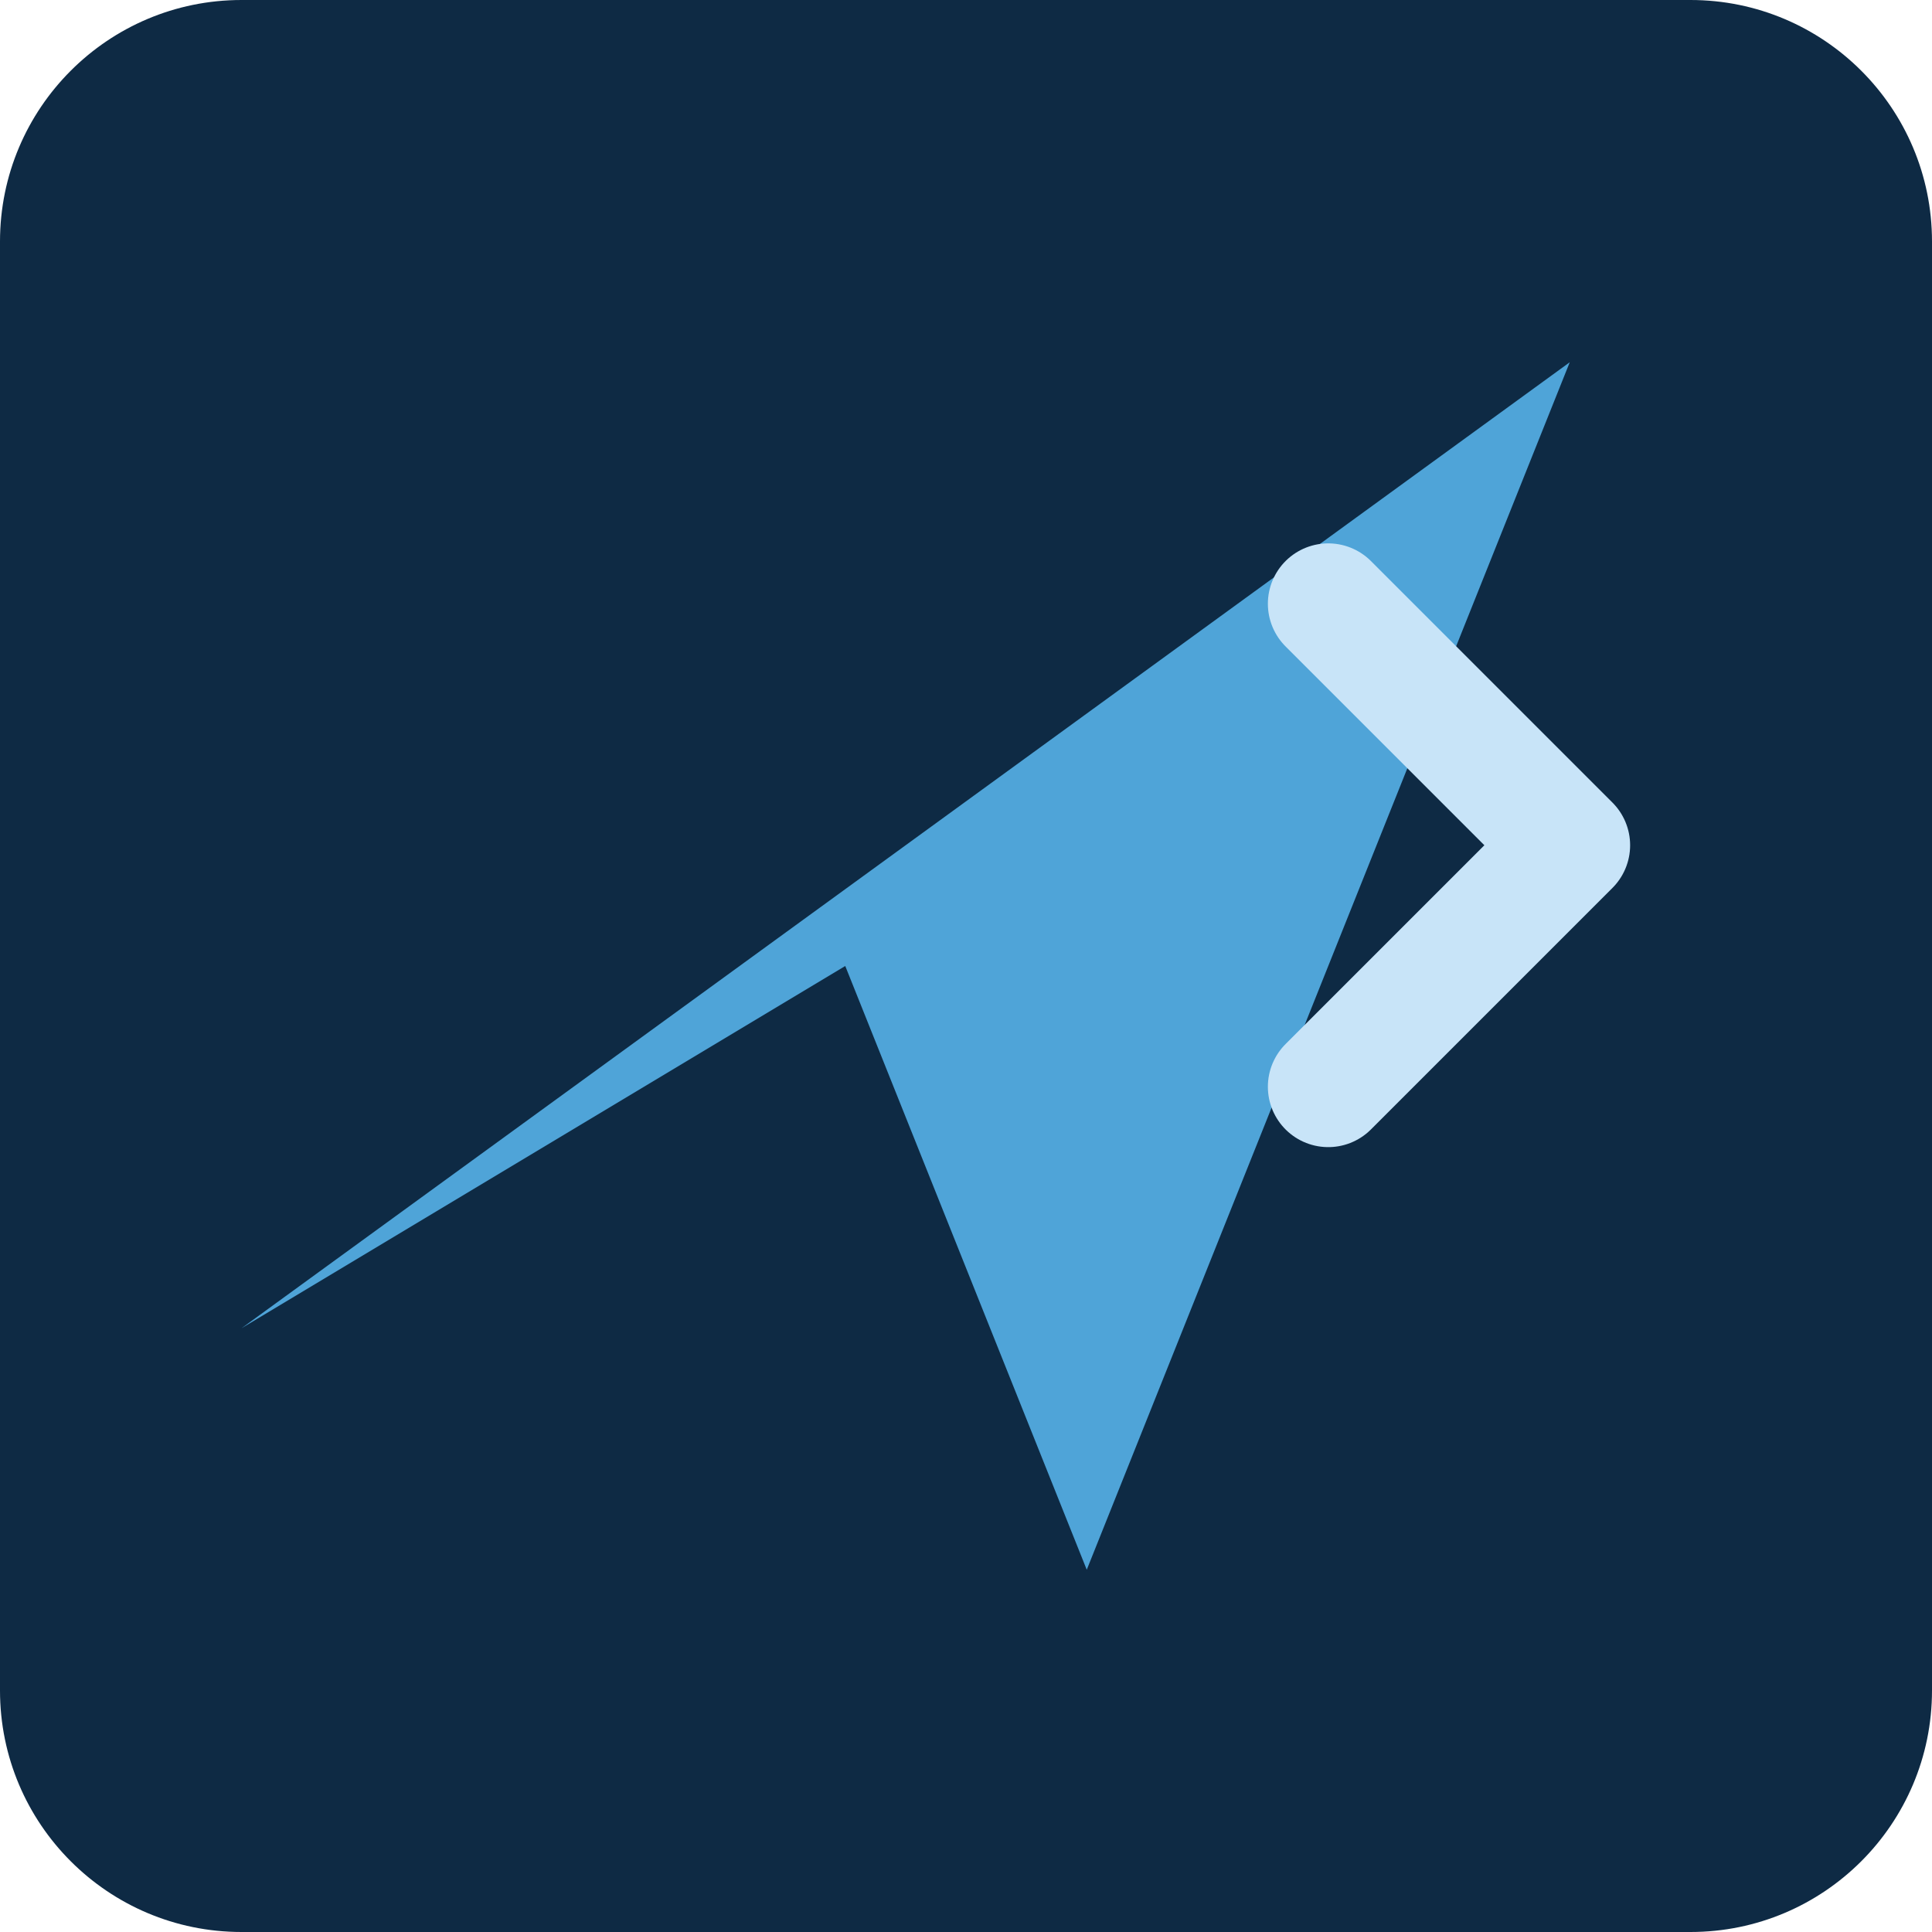
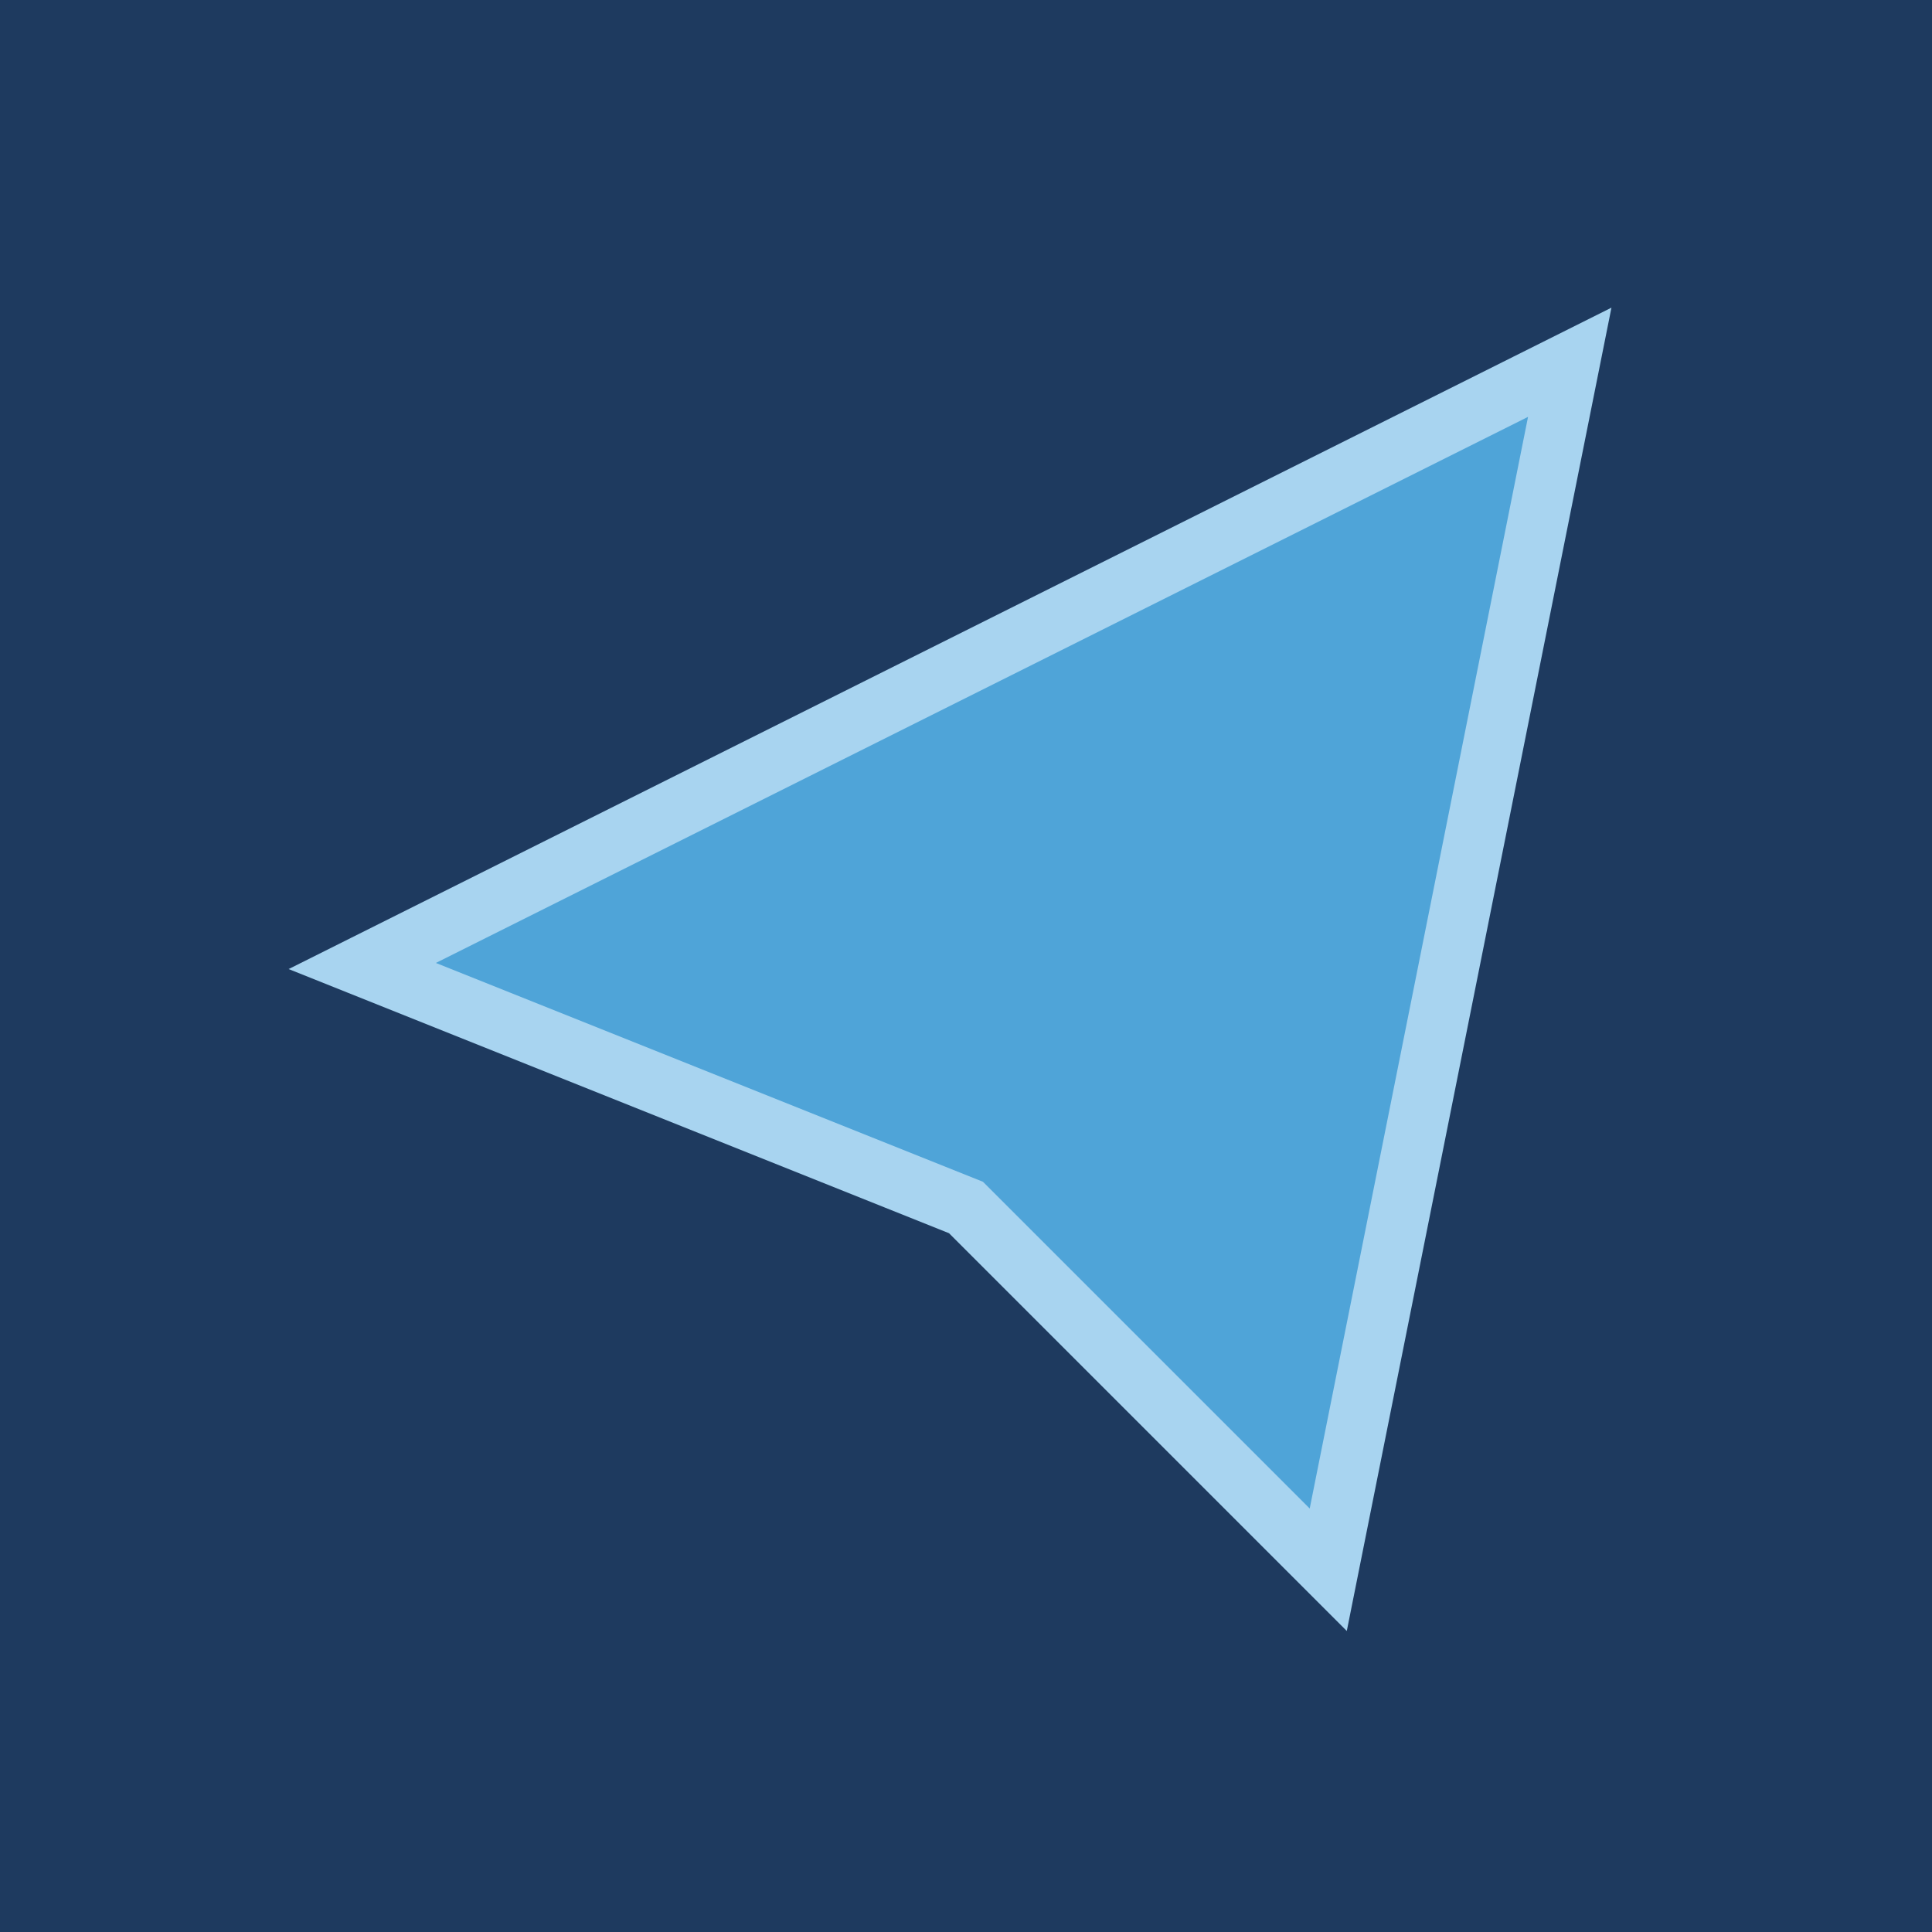
- <svg xmlns="http://www.w3.org/2000/svg" viewBox="0 0 32 32" fill="none">
-   <rect width="32" height="32" rx="4" fill="#0e2a44" />
-   <path d="M4 22 L26 6 L18 26 L14 16 Z" fill="#4fa4d8" />
-   <path d="M22 10l4 4-4 4" stroke="#c8e4f8" stroke-width="2" stroke-linecap="round" stroke-linejoin="round" />
+ <svg xmlns="http://www.w3.org/2000/svg" width="32" height="32" viewBox="0 0 32 32">
+   <rect width="32" height="32" fill="#1e3a5f" />
+   <polygon points="6,16 26,6 22,26 16,20" fill="#4fa4d8" stroke="#a8d4f0" stroke-width="1" />
</svg>
